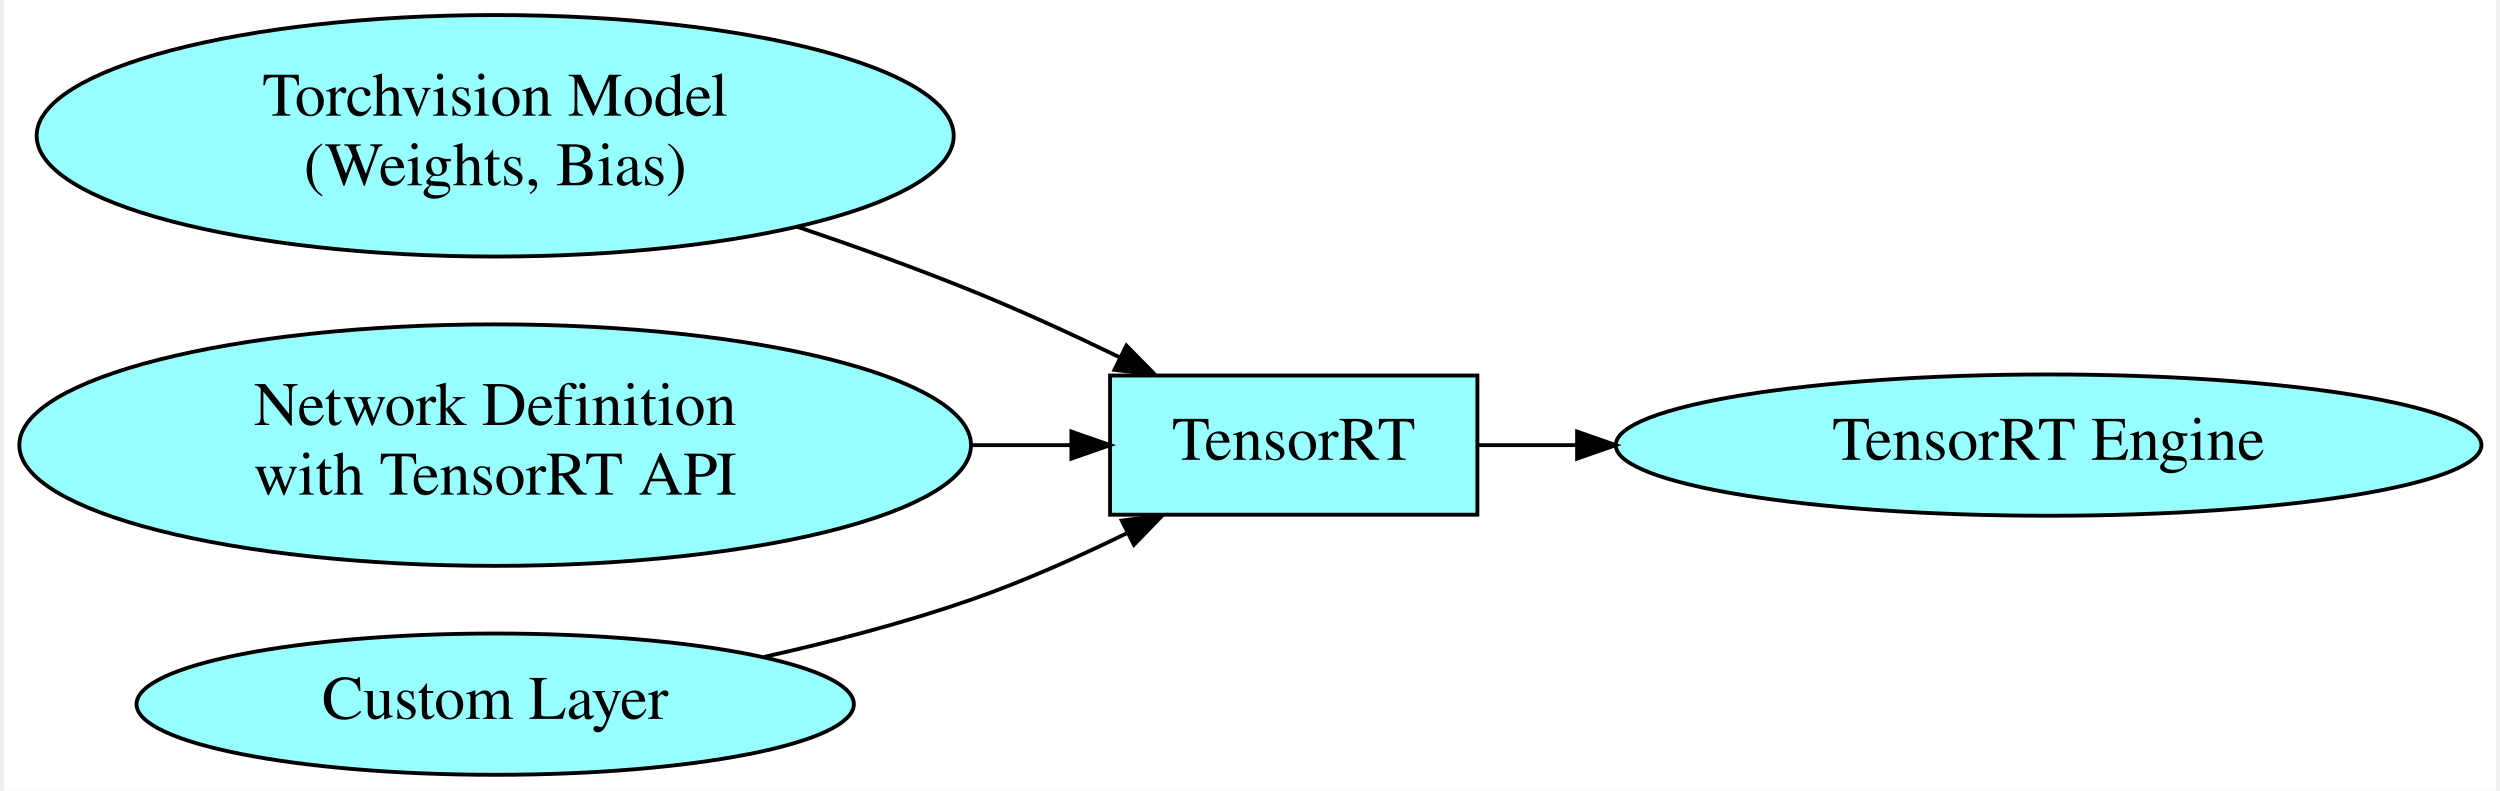
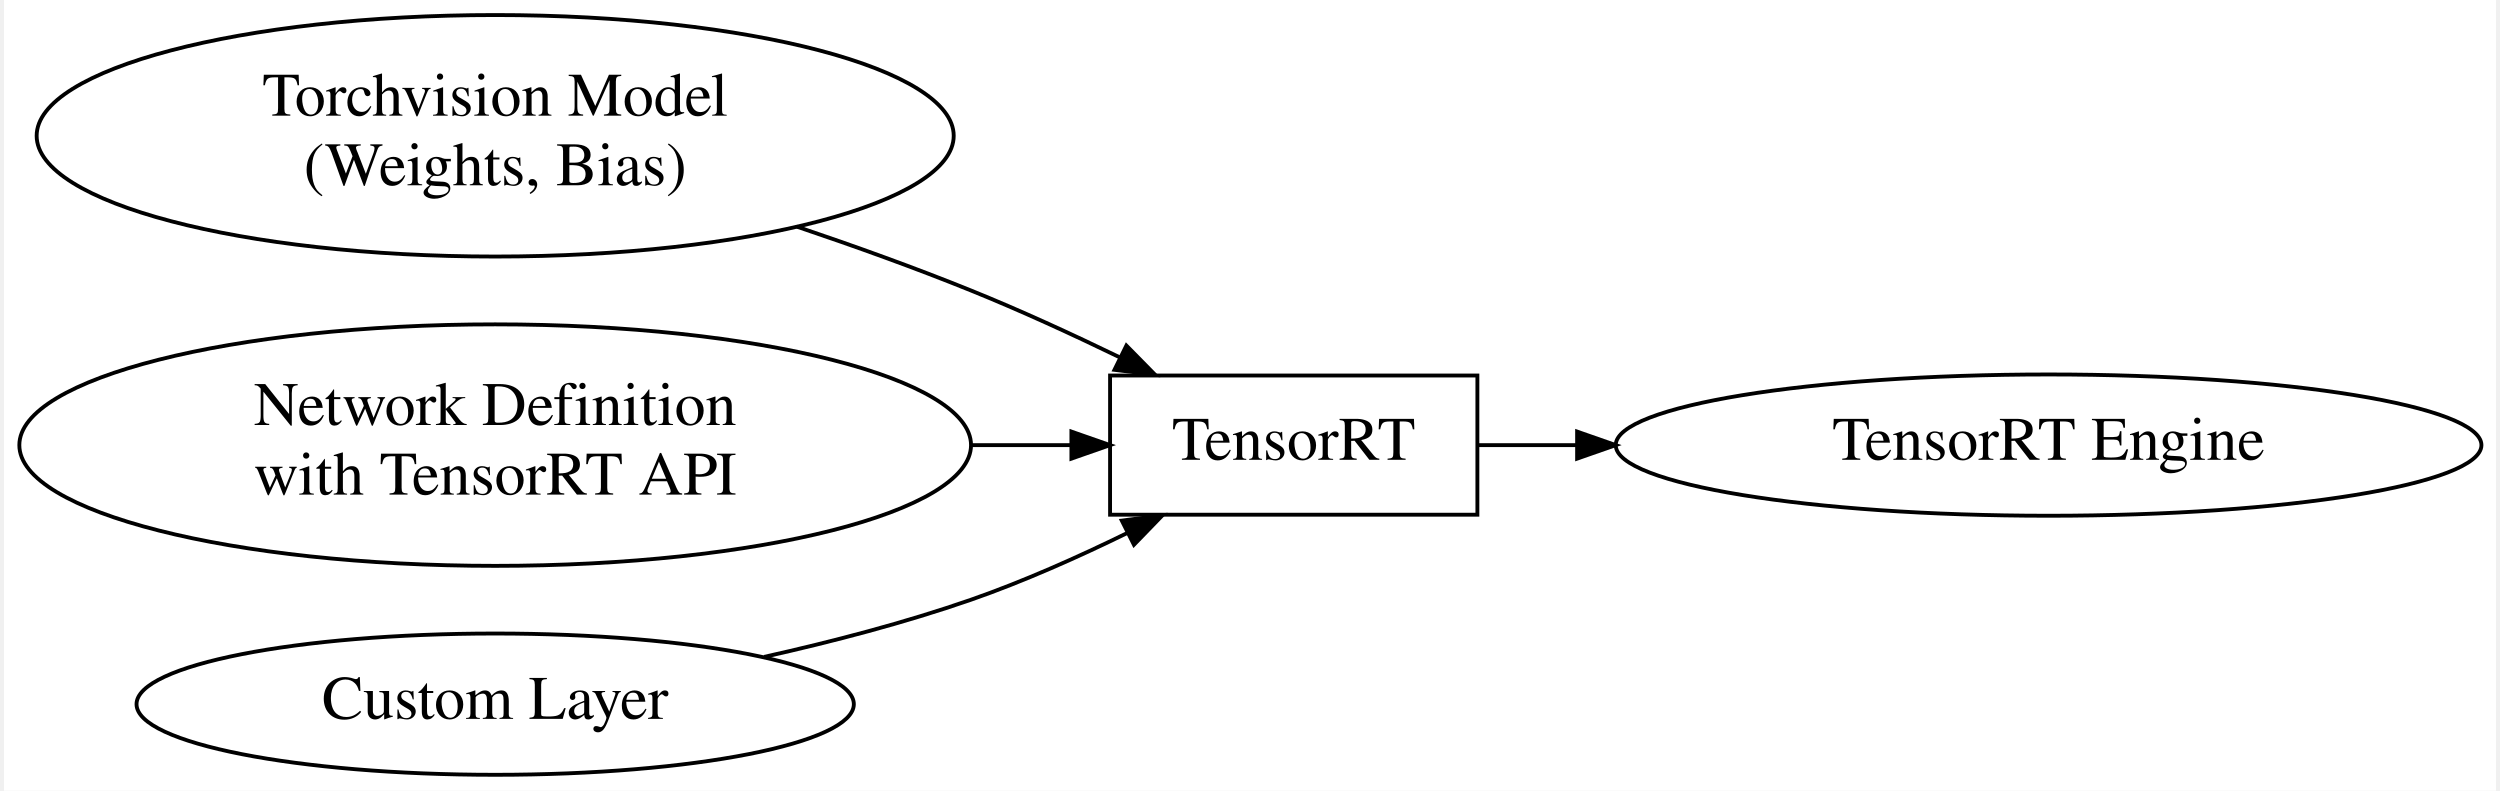
<svg xmlns="http://www.w3.org/2000/svg" width="645pt" height="204pt" viewBox="0.00 0.00 644.52 204.50">
  <g id="graph0" class="graph" transform="scale(1 1) rotate(0) translate(4 200.5)">
    <polygon fill="white" stroke="transparent" points="-4,4 -4,-200.5 640.52,-200.5 640.52,4 -4,4" />
    <g id="node1" class="node">
-       <ellipse fill="#97ffff" stroke="black" cx="123.04" cy="-165.38" rx="118.59" ry="31.23" />
+       <ellipse fill="white" stroke="black" cx="123.04" cy="-165.38" rx="118.59" ry="31.23" />
      <text text-anchor="middle" x="123.04" y="-170.58" font-family="Times,serif" font-size="16.00">Torchvision Model</text>
      <text text-anchor="middle" x="123.04" y="-152.58" font-family="Times,serif" font-size="16.00">(Weights, Bias)</text>
    </g>
    <g id="node4" class="node">
-       <polygon fill="#97ffff" stroke="black" points="377.07,-103.38 282.07,-103.38 282.07,-67.38 377.07,-67.38 377.07,-103.38" />
+       <polygon fill="white" stroke="black" points="377.07,-103.38 282.07,-103.38 282.07,-67.38 377.07,-67.38 377.07,-103.38" />
      <text text-anchor="middle" x="329.57" y="-81.58" font-family="Times,serif" font-size="16.00">TensorRT</text>
    </g>
    <g id="edge1" class="edge">
      <path fill="none" stroke="black" d="M201.1,-141.87C216.15,-136.79 231.71,-131.19 246.07,-125.38 258.77,-120.25 272.26,-114.05 284.57,-108.08" />
      <polygon fill="black" stroke="black" points="286.29,-111.13 293.72,-103.58 283.2,-104.85 286.29,-111.13" />
    </g>
    <g id="node2" class="node">
-       <ellipse fill="#97ffff" stroke="black" cx="123.04" cy="-85.38" rx="123.07" ry="31.23" />
+       <ellipse fill="white" stroke="black" cx="123.04" cy="-85.38" rx="123.07" ry="31.23" />
      <text text-anchor="middle" x="123.04" y="-90.58" font-family="Times,serif" font-size="16.00">Network Definition</text>
      <text text-anchor="middle" x="123.04" y="-72.58" font-family="Times,serif" font-size="16.00">with TensorRT API</text>
    </g>
    <g id="edge2" class="edge">
      <path fill="none" stroke="black" d="M246.26,-85.38C255.14,-85.38 263.81,-85.38 271.99,-85.38" />
      <polygon fill="black" stroke="black" points="272.07,-88.88 282.07,-85.38 272.07,-81.88 272.07,-88.88" />
    </g>
    <g id="node3" class="node">
-       <ellipse fill="#97ffff" stroke="black" cx="123.04" cy="-18.38" rx="92.76" ry="18.27" />
+       <ellipse fill="white" stroke="black" cx="123.04" cy="-18.38" rx="92.76" ry="18.27" />
      <text text-anchor="middle" x="123.04" y="-14.58" font-family="Times,serif" font-size="16.00">Custom Layer</text>
    </g>
    <g id="edge3" class="edge">
      <path fill="none" stroke="black" d="M192.6,-30.61C210.25,-34.55 229.06,-39.47 246.07,-45.38 259.62,-50.1 273.86,-56.45 286.62,-62.7" />
      <polygon fill="black" stroke="black" points="285.1,-65.86 295.61,-67.21 288.24,-59.6 285.1,-65.86" />
    </g>
    <g id="node5" class="node">
-       <ellipse fill="#97ffff" stroke="black" cx="524.8" cy="-85.38" rx="111.95" ry="18.27" />
+       <ellipse fill="white" stroke="black" cx="524.8" cy="-85.38" rx="111.95" ry="18.27" />
      <text text-anchor="middle" x="524.8" y="-81.58" font-family="Times,serif" font-size="16.00">TensorRT Engine</text>
    </g>
    <g id="edge4" class="edge">
      <path fill="none" stroke="black" d="M377.35,-85.38C385.3,-85.38 393.87,-85.38 402.74,-85.38" />
      <polygon fill="black" stroke="black" points="402.86,-88.88 412.86,-85.38 402.86,-81.88 402.86,-88.88" />
    </g>
  </g>
</svg>
